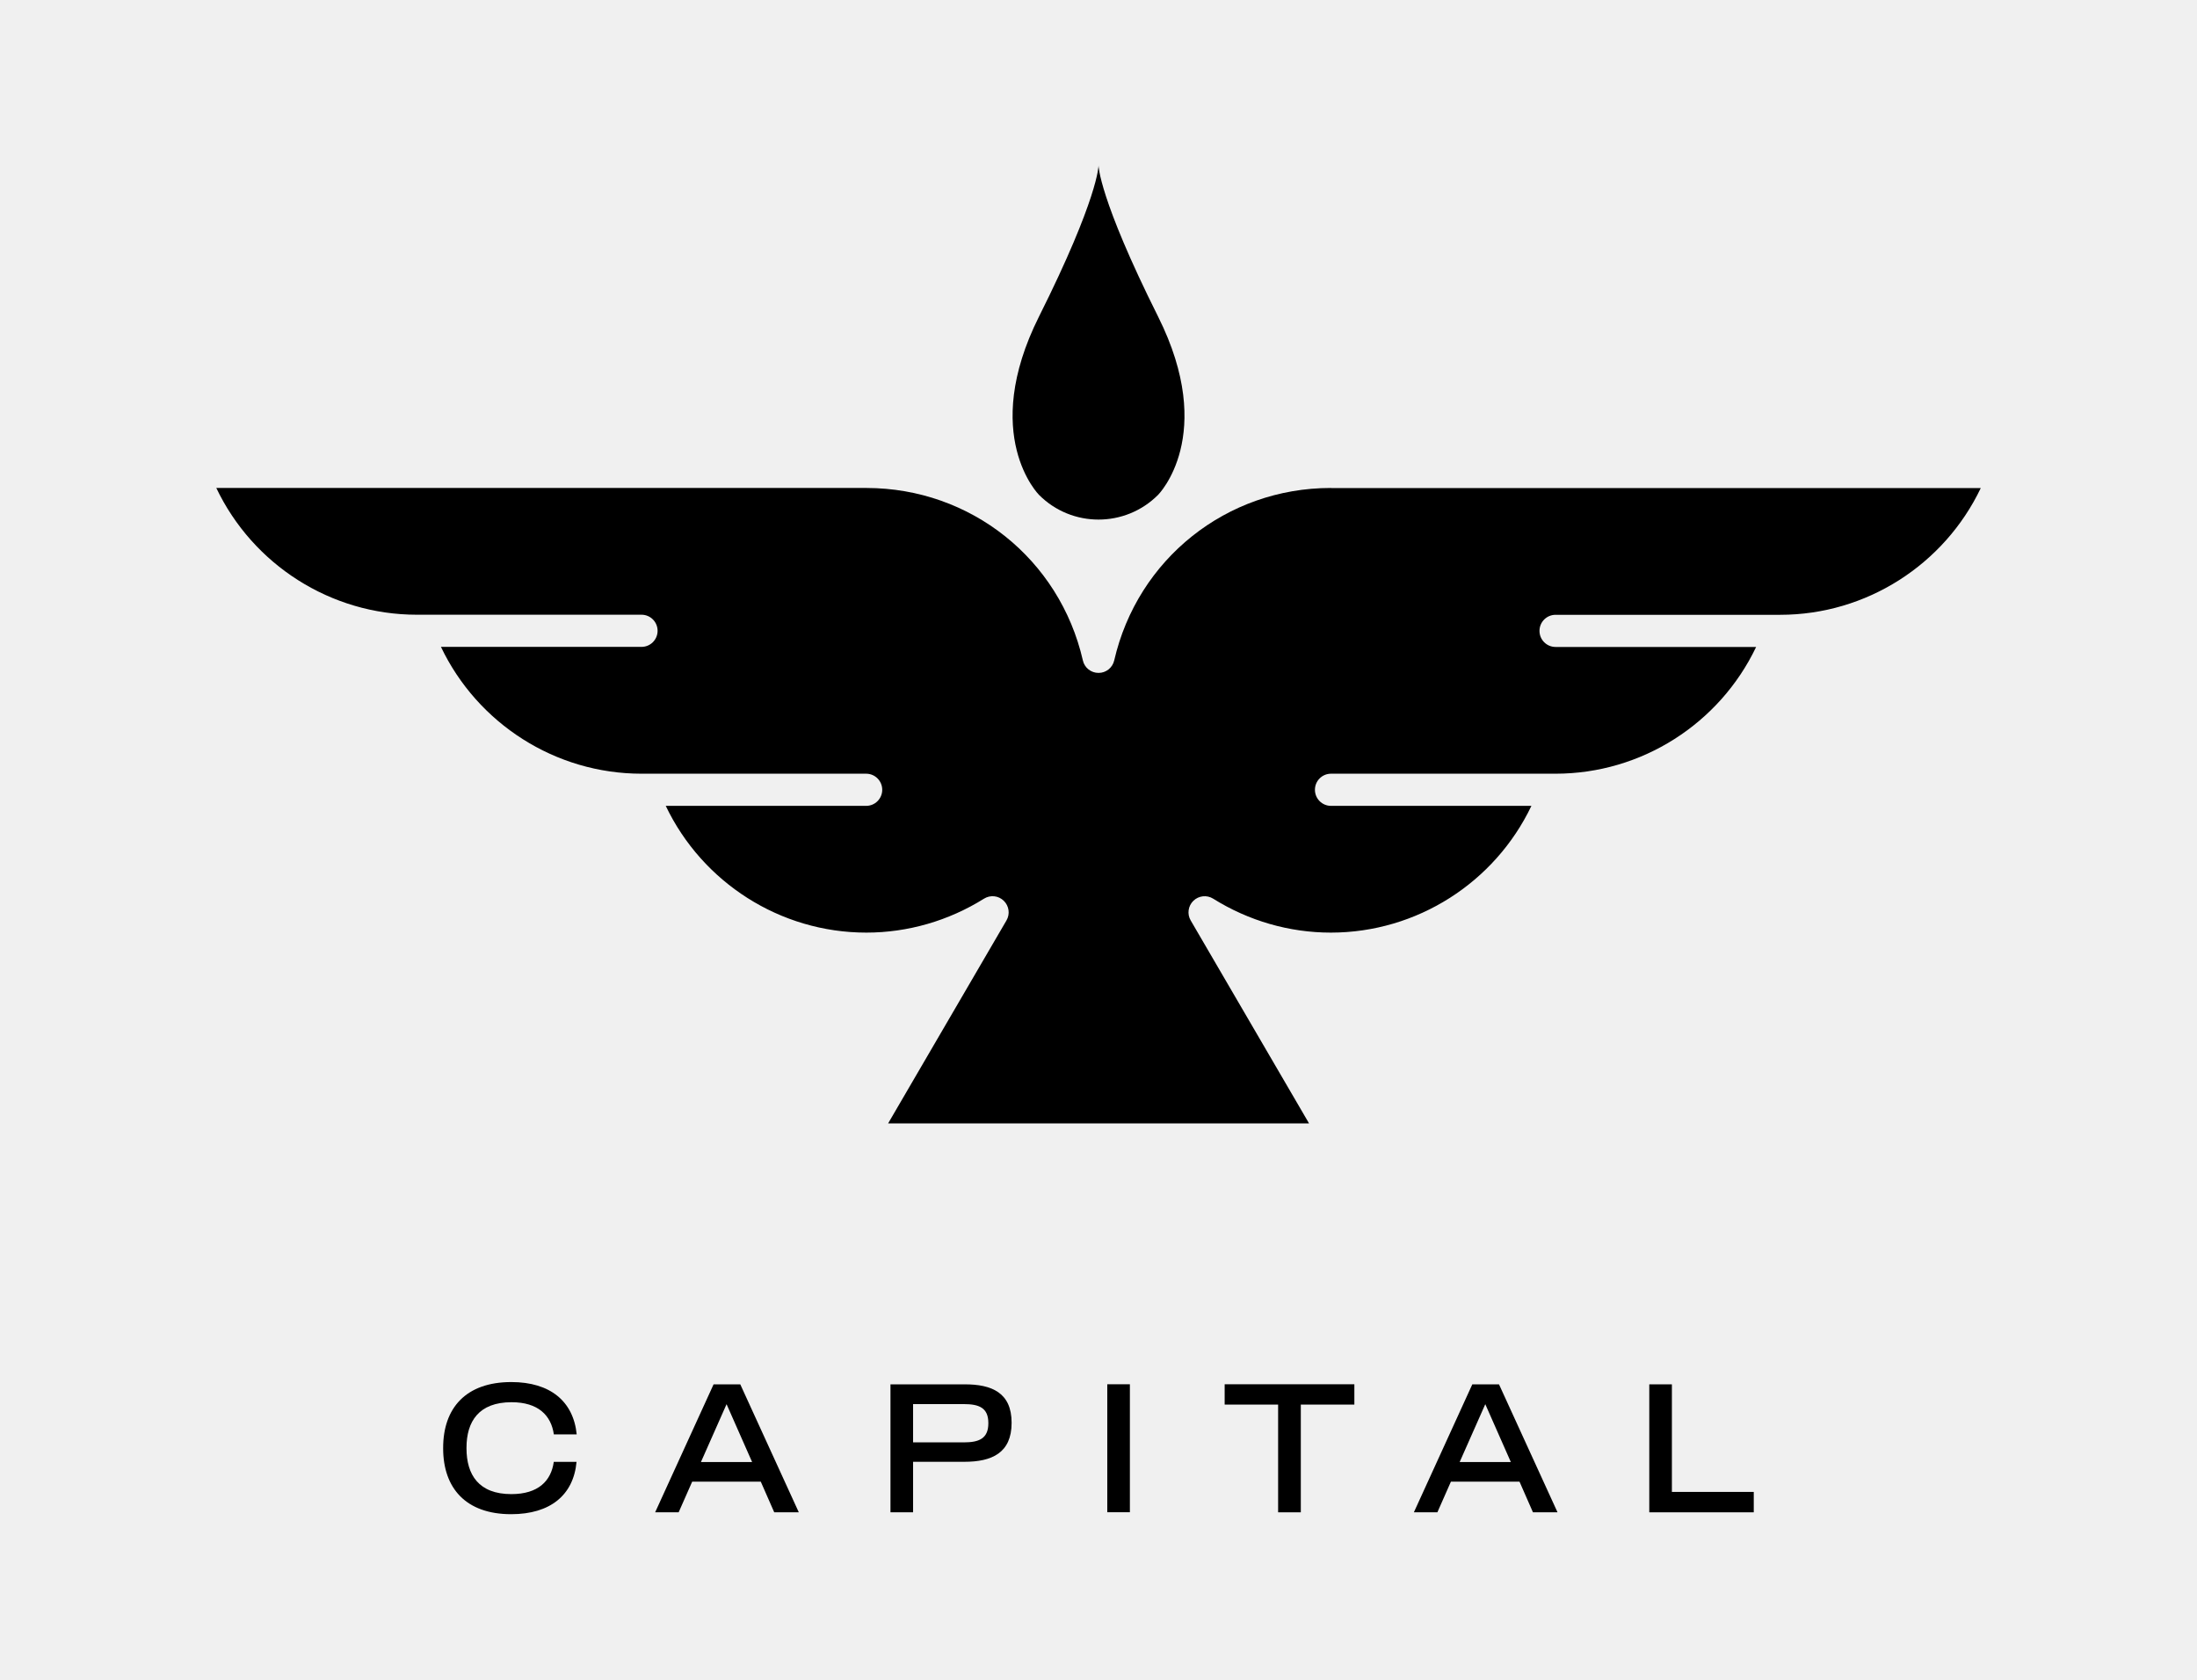
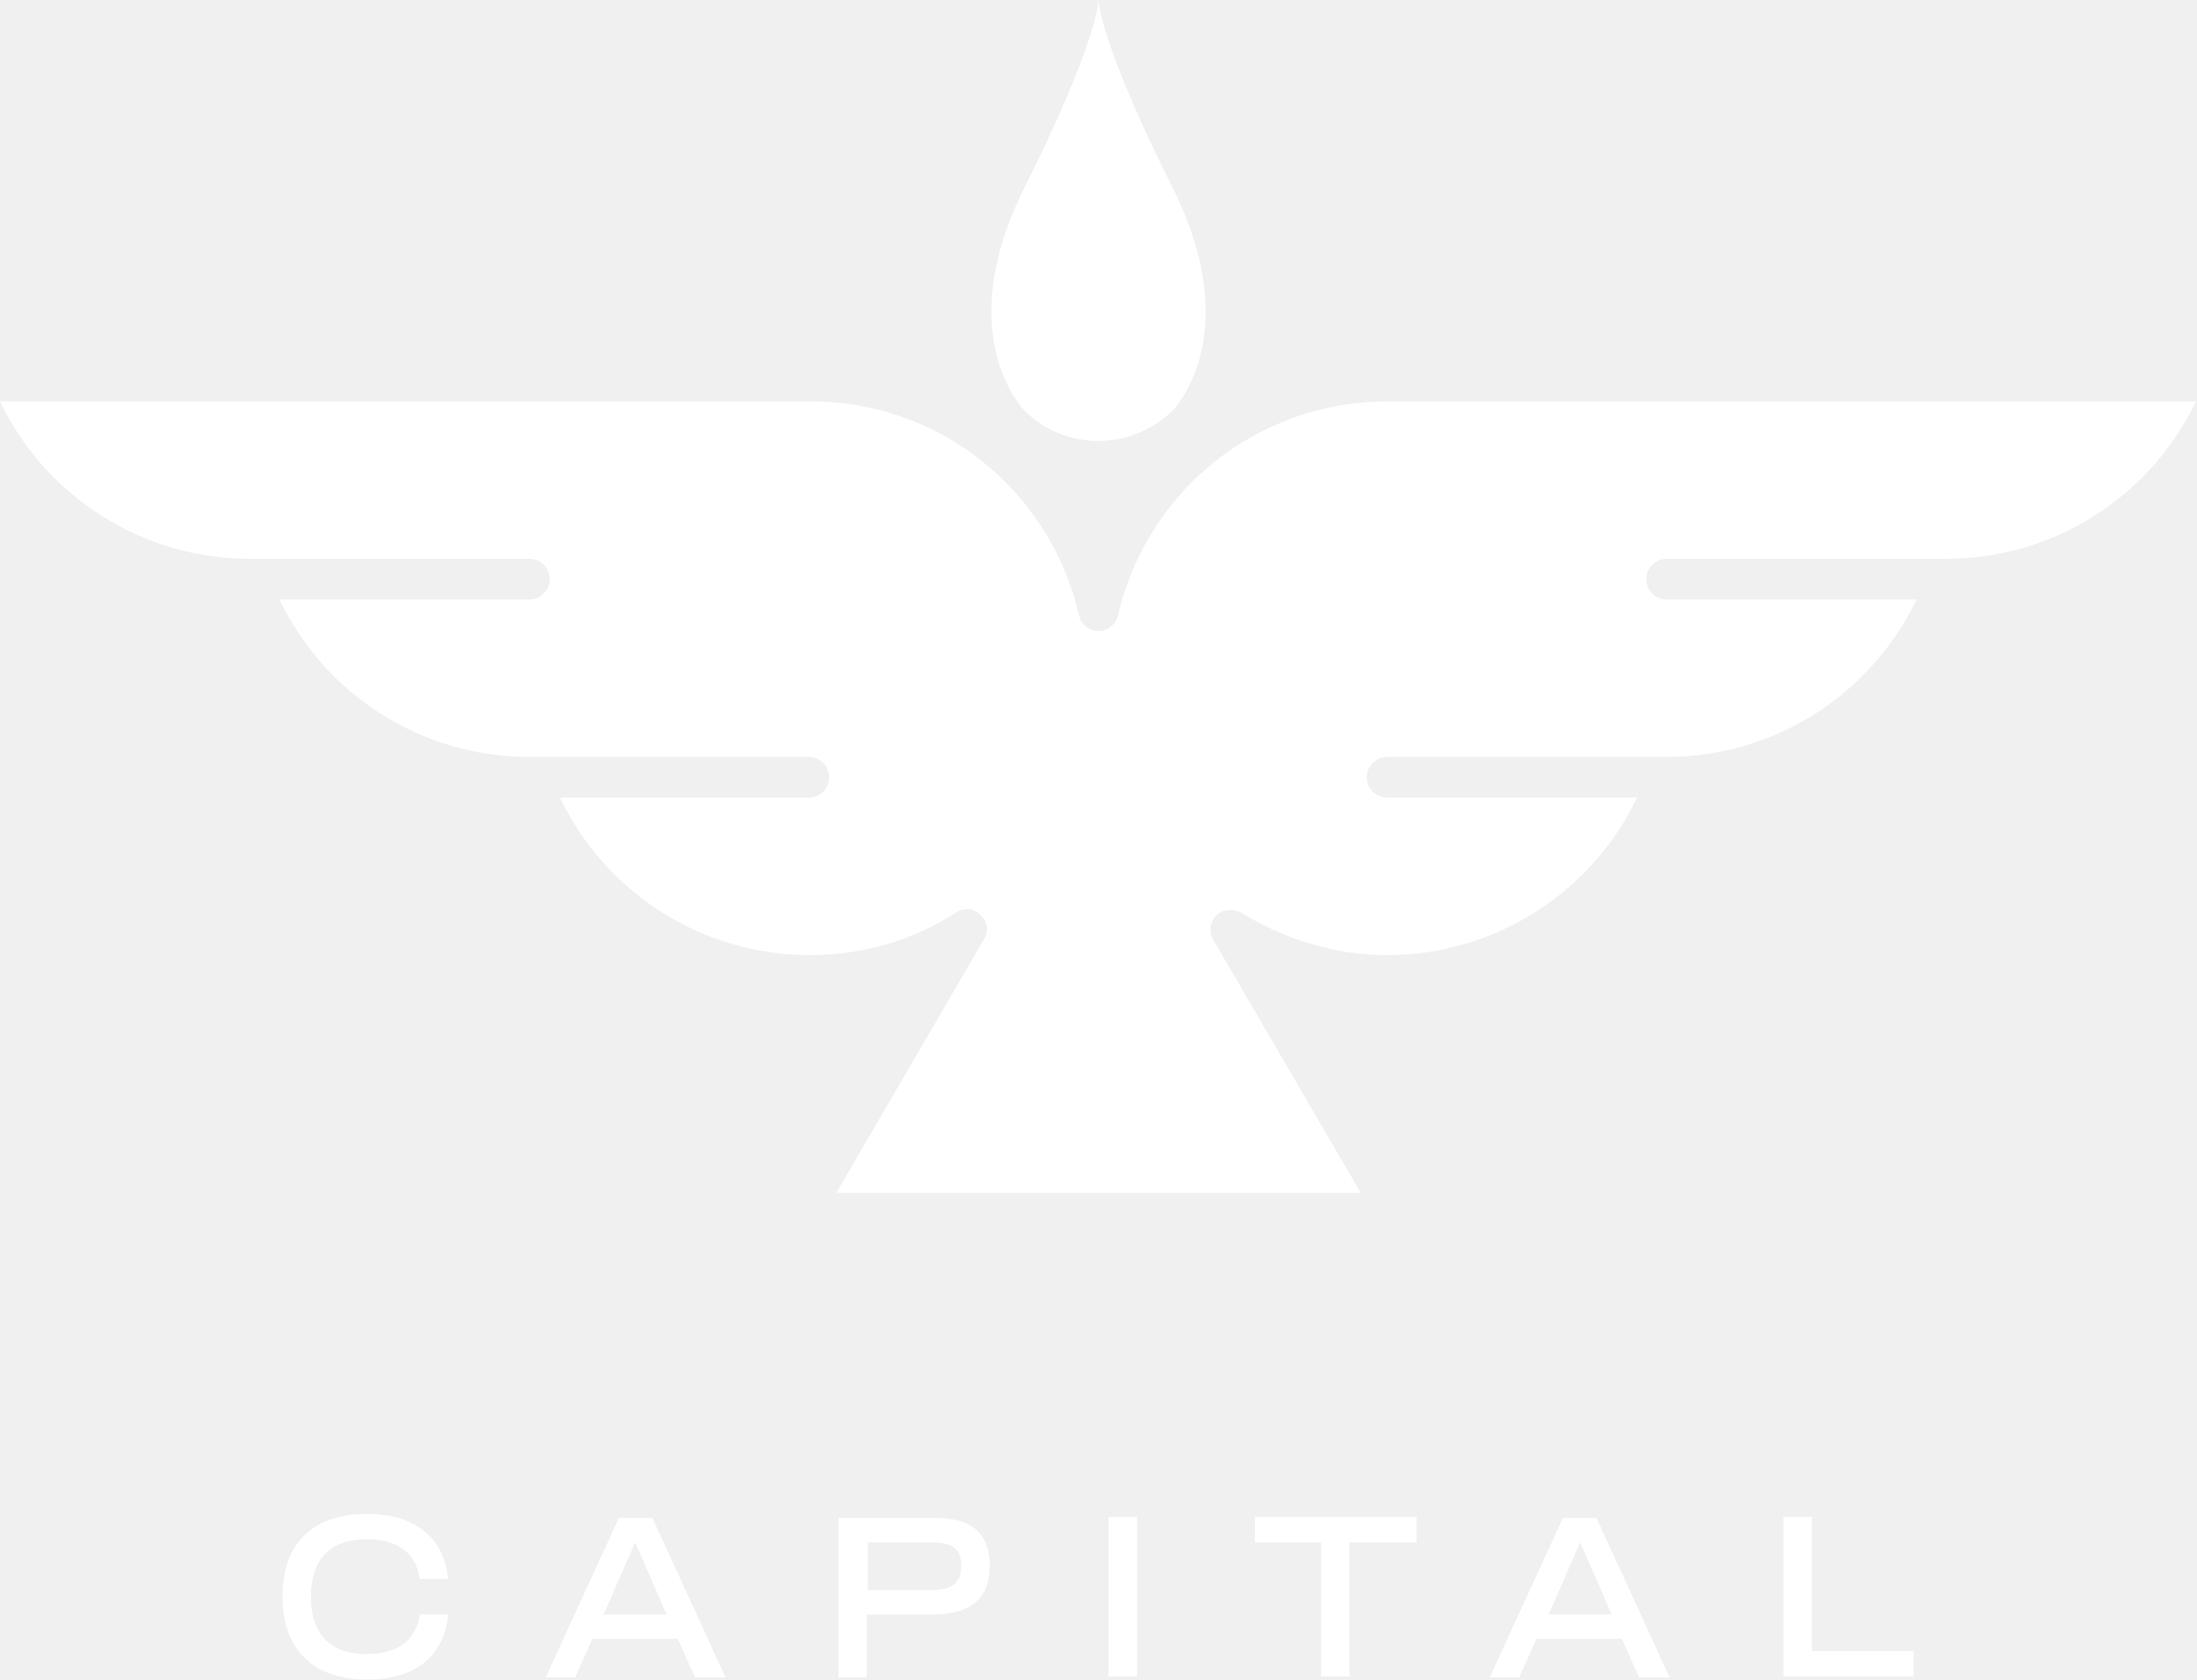
- <svg xmlns="http://www.w3.org/2000/svg" version="1.1" id="Capa_1" x="0px" y="0px" viewBox="0 0 269.15 205.81" style="enable-background:new 0 0 269.15 205.81;" xml:space="preserve">
+ <svg xmlns="http://www.w3.org/2000/svg" version="1.1" id="Capa_1" x="0px" y="0px" viewBox="0 0 216.2 165.3" style="enable-background:new 0 0 216.2 165.3;" xml:space="preserve">
  <style type="text/css">
	.st0{fill:#FFFFFF;}
</style>
  <g>
    <g>
      <g>
-         <path d="M93.2,181.54h-8.4l-1.66,3.76h-2.88l7.16-15.68h3.27l7.17,15.68h-3.01L93.2,181.54z M92.14,179.14l-3.13-7.09l-3.14,7.09     H92.14z" />
-         <path d="M123.93,174.32v0.02c0,3.68-2.41,4.77-5.79,4.77h-6.28v6.19h-2.77v-15.68h9.08     C121.53,169.61,123.93,170.67,123.93,174.32z M121.08,174.36c0-1.88-1.15-2.32-3.01-2.32h-6.21v4.69h6.21     c1.85,0,3.01-0.45,3.01-2.34V174.36z" />
-         <path d="M138.42,169.61v15.68h-2.77v-15.68H138.42z" />
-         <path d="M150.03,172.1v-2.49h15.89v2.49h-6.56v13.2h-2.78v-13.2H150.03z" />
-         <path d="M186.15,181.54h-8.4l-1.66,3.76h-2.88l7.16-15.68h3.27l7.17,15.68h-3.01L186.15,181.54z M185.09,179.14l-3.13-7.09     l-3.14,7.09H185.09z" />
-         <path d="M204.82,169.61v13.19h10.03v2.5h-12.8v-15.68H204.82z" />
-         <path d="M67.84,179.14c-0.33,2.31-1.89,3.93-5.2,3.93c-3.99,0-5.49-2.37-5.49-5.61v-0.07c0-3.21,1.5-5.58,5.52-5.58     c3.26,0,4.85,1.61,5.18,3.94h2.8c-0.4-4.03-3.23-6.41-8.01-6.41c-5.56,0-8.35,3.18-8.35,8.06v0.07c0,4.86,2.78,8.06,8.33,8.06     c4.79,0,7.64-2.34,8.01-6.41H67.84z" />
+         <path class="st0" d="M66.7,161.3h-8.4l-1.7,3.8h-2.9l7.2-15.7h3.3l7.2,15.7h-3L66.7,161.3z M65.6,158.9l-3.1-7.1l-3.1,7.1H65.6z" />
+         <path class="st0" d="M97.4,154.1L97.4,154.1c0,3.7-2.4,4.8-5.8,4.8h-6.3v6.2h-2.8v-15.7h9.1C95,149.3,97.4,150.4,97.4,154.1z      M94.6,154.1c0-1.9-1.2-2.3-3-2.3h-6.2v4.7h6.2C93.4,156.5,94.6,156,94.6,154.1L94.6,154.1z" />
+         <path class="st0" d="M111.9,149.3V165h-2.8v-15.7L111.9,149.3L111.9,149.3z" />
+         <path class="st0" d="M123.5,151.8v-2.5h15.9v2.5h-6.6V165h-2.8v-13.2H123.5z" />
+         <path class="st0" d="M159.6,161.3h-8.4l-1.7,3.8h-2.9l7.2-15.7h3.3l7.2,15.7h-3L159.6,161.3z M158.6,158.9l-3.1-7.1l-3.1,7.1     H158.6z" />
+         <path class="st0" d="M178.3,149.3v13.2h10v2.5h-12.8v-15.7L178.3,149.3L178.3,149.3z" />
+         <path class="st0" d="M41.3,158.9c-0.3,2.3-1.9,3.9-5.2,3.9c-4,0-5.5-2.4-5.5-5.6v-0.1c0-3.2,1.5-5.6,5.5-5.6     c3.3,0,4.9,1.6,5.2,3.9h2.8c-0.4-4-3.2-6.4-8-6.4c-5.6,0-8.3,3.2-8.3,8.1v0.1c0,4.9,2.8,8.1,8.3,8.1c4.8,0,7.6-2.3,8-6.4     L41.3,158.9L41.3,158.9z" />
      </g>
    </g>
    <g>
-       <path d="M163.06,59.79c-0.02,0-0.04,0-0.05,0c-12.75,0.01-23.65,8.7-26.51,21.13c-0.21,0.9-1,1.53-1.92,1.53    c-0.92,0-1.72-0.63-1.92-1.53c-2.85-12.43-13.74-21.11-26.49-21.13c-0.02,0-0.04,0-0.06,0l-79.61,0    c4.48,9.4,14.02,15.53,24.57,15.53h27.52c1.09,0,1.97,0.88,1.97,1.97s-0.88,1.97-1.97,1.97H54.02    C58.5,88.66,68.04,94.8,78.59,94.8h27.52c1.09,0,1.97,0.88,1.97,1.97s-0.88,1.97-1.97,1.97H81.56    c4.48,9.39,14.02,15.53,24.57,15.53c5.08,0,10.07-1.44,14.42-4.16c0.77-0.48,1.77-0.38,2.42,0.26c0.65,0.63,0.79,1.63,0.33,2.41    l-14.5,24.87h51.57l-14.5-24.87c-0.46-0.78-0.32-1.78,0.33-2.41c0.65-0.63,1.65-0.74,2.42-0.26c4.35,2.72,9.33,4.16,14.42,4.16    c10.55,0,20.09-6.14,24.57-15.53h-24.55c-1.09,0-1.97-0.88-1.97-1.97s0.88-1.97,1.97-1.97h27.5c10.56,0,20.1-6.14,24.58-15.53    h-24.57c-1.09,0-1.97-0.88-1.97-1.97s0.88-1.97,1.97-1.97h27.52c10.55,0,20.09-6.14,24.57-15.53H163.06z" />
-       <path d="M127.29,60.64c4.02,4.03,10.55,4.03,14.58,0l0,0c0,0,7.29-7.29,0-21.86c-7.29-14.58-7.29-18.51-7.29-18.51    s0,3.94-7.29,18.51C120,53.35,127.29,60.64,127.29,60.64L127.29,60.64z" />
+       <path class="st0" d="M136.6,39.5C136.5,39.5,136.5,39.5,136.6,39.5c-12.8,0-23.7,8.7-26.6,21.1c-0.2,0.9-1,1.5-1.9,1.5    s-1.7-0.6-1.9-1.5c-2.9-12.4-13.7-21.1-26.5-21.1c0,0,0,0-0.1,0H0c4.5,9.4,14,15.5,24.6,15.5h27.5c1.1,0,2,0.9,2,2s-0.9,2-2,2    H27.5c4.5,9.4,14,15.5,24.6,15.5h27.5c1.1,0,2,0.9,2,2s-0.9,2-2,2H55.1c4.5,9.4,14,15.5,24.6,15.5c5.1,0,10.1-1.4,14.4-4.2    c0.8-0.5,1.8-0.4,2.4,0.3c0.7,0.6,0.8,1.6,0.3,2.4l-14.5,24.9h51.6l-14.5-24.9c-0.5-0.8-0.3-1.8,0.3-2.4c0.6-0.6,1.6-0.7,2.4-0.3    c4.4,2.7,9.3,4.2,14.4,4.2c10.6,0,20.1-6.1,24.6-15.5h-24.6c-1.1,0-2-0.9-2-2s0.9-2,2-2h27.5c10.6,0,20.1-6.1,24.6-15.5h-24.6    c-1.1,0-2-0.9-2-2s0.9-2,2-2h27.5c10.6,0,20.1-6.1,24.6-15.5L136.6,39.5L136.6,39.5z" />
+       <path class="st0" d="M100.8,40.4c4,4,10.5,4,14.6,0l0,0c0,0,7.3-7.3,0-21.9C108.1,3.9,108.1,0,108.1,0s0,3.9-7.3,18.5    S100.8,40.4,100.8,40.4L100.8,40.4z" />
    </g>
  </g>
</svg>
